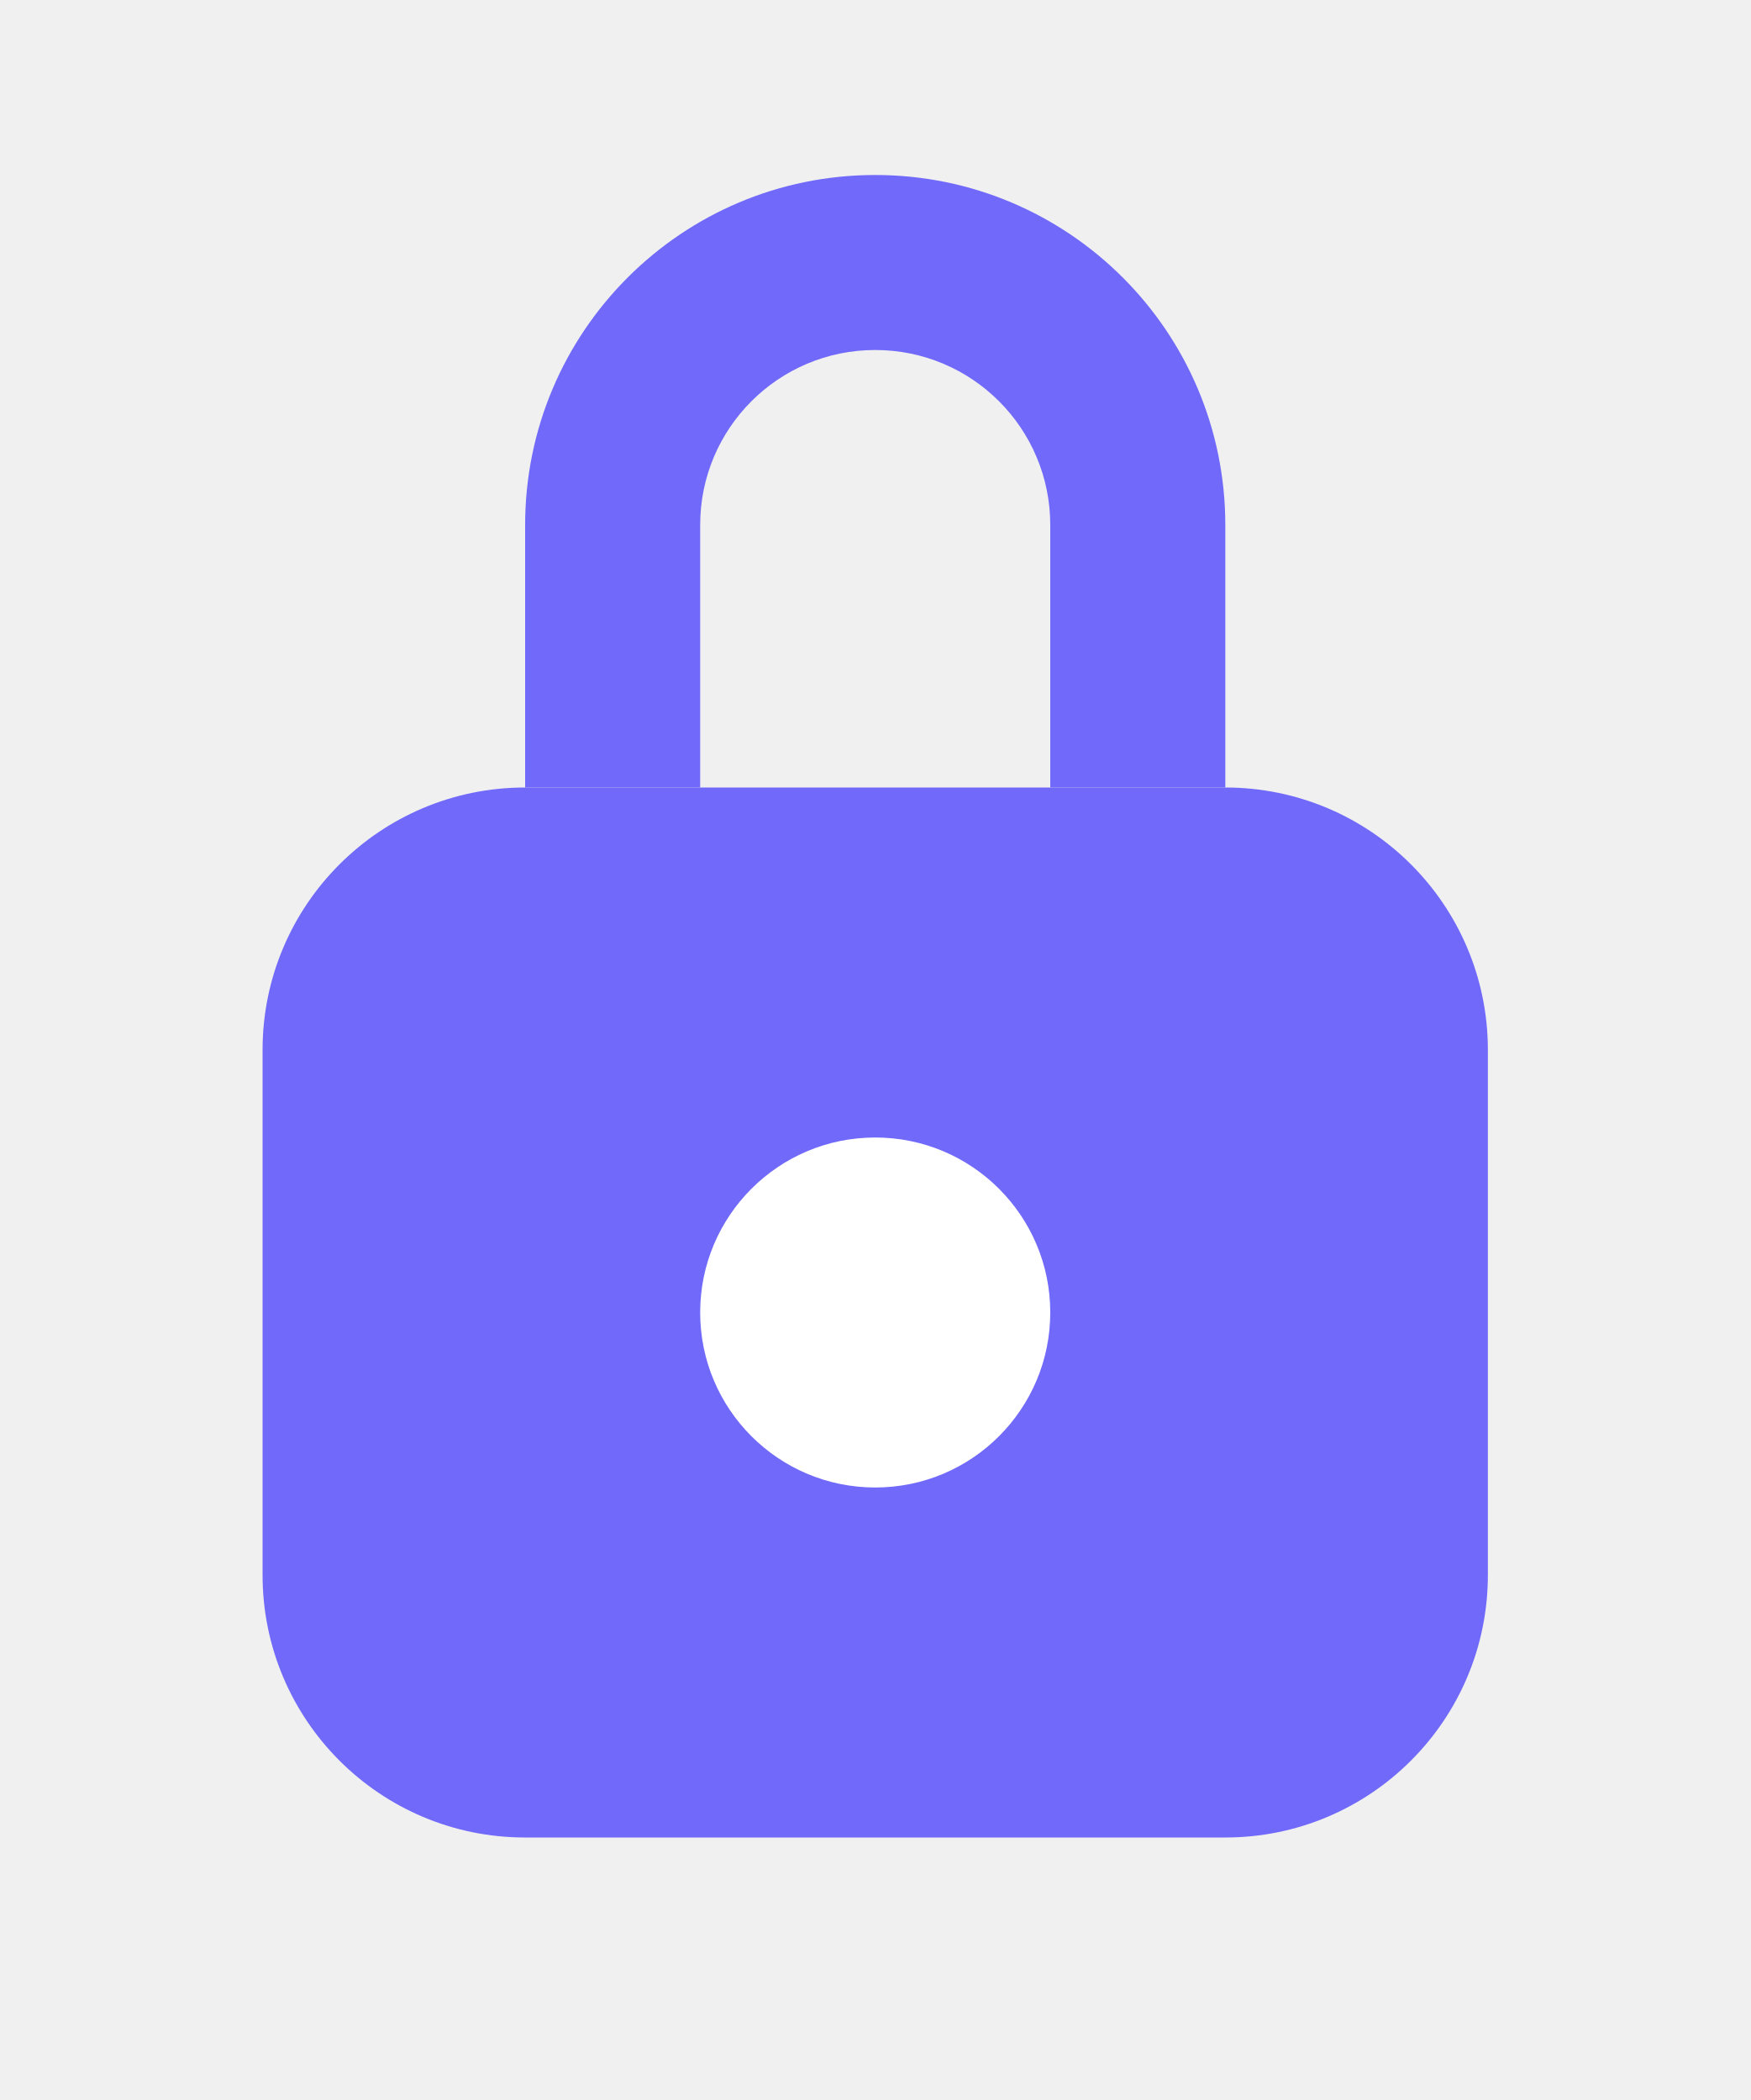
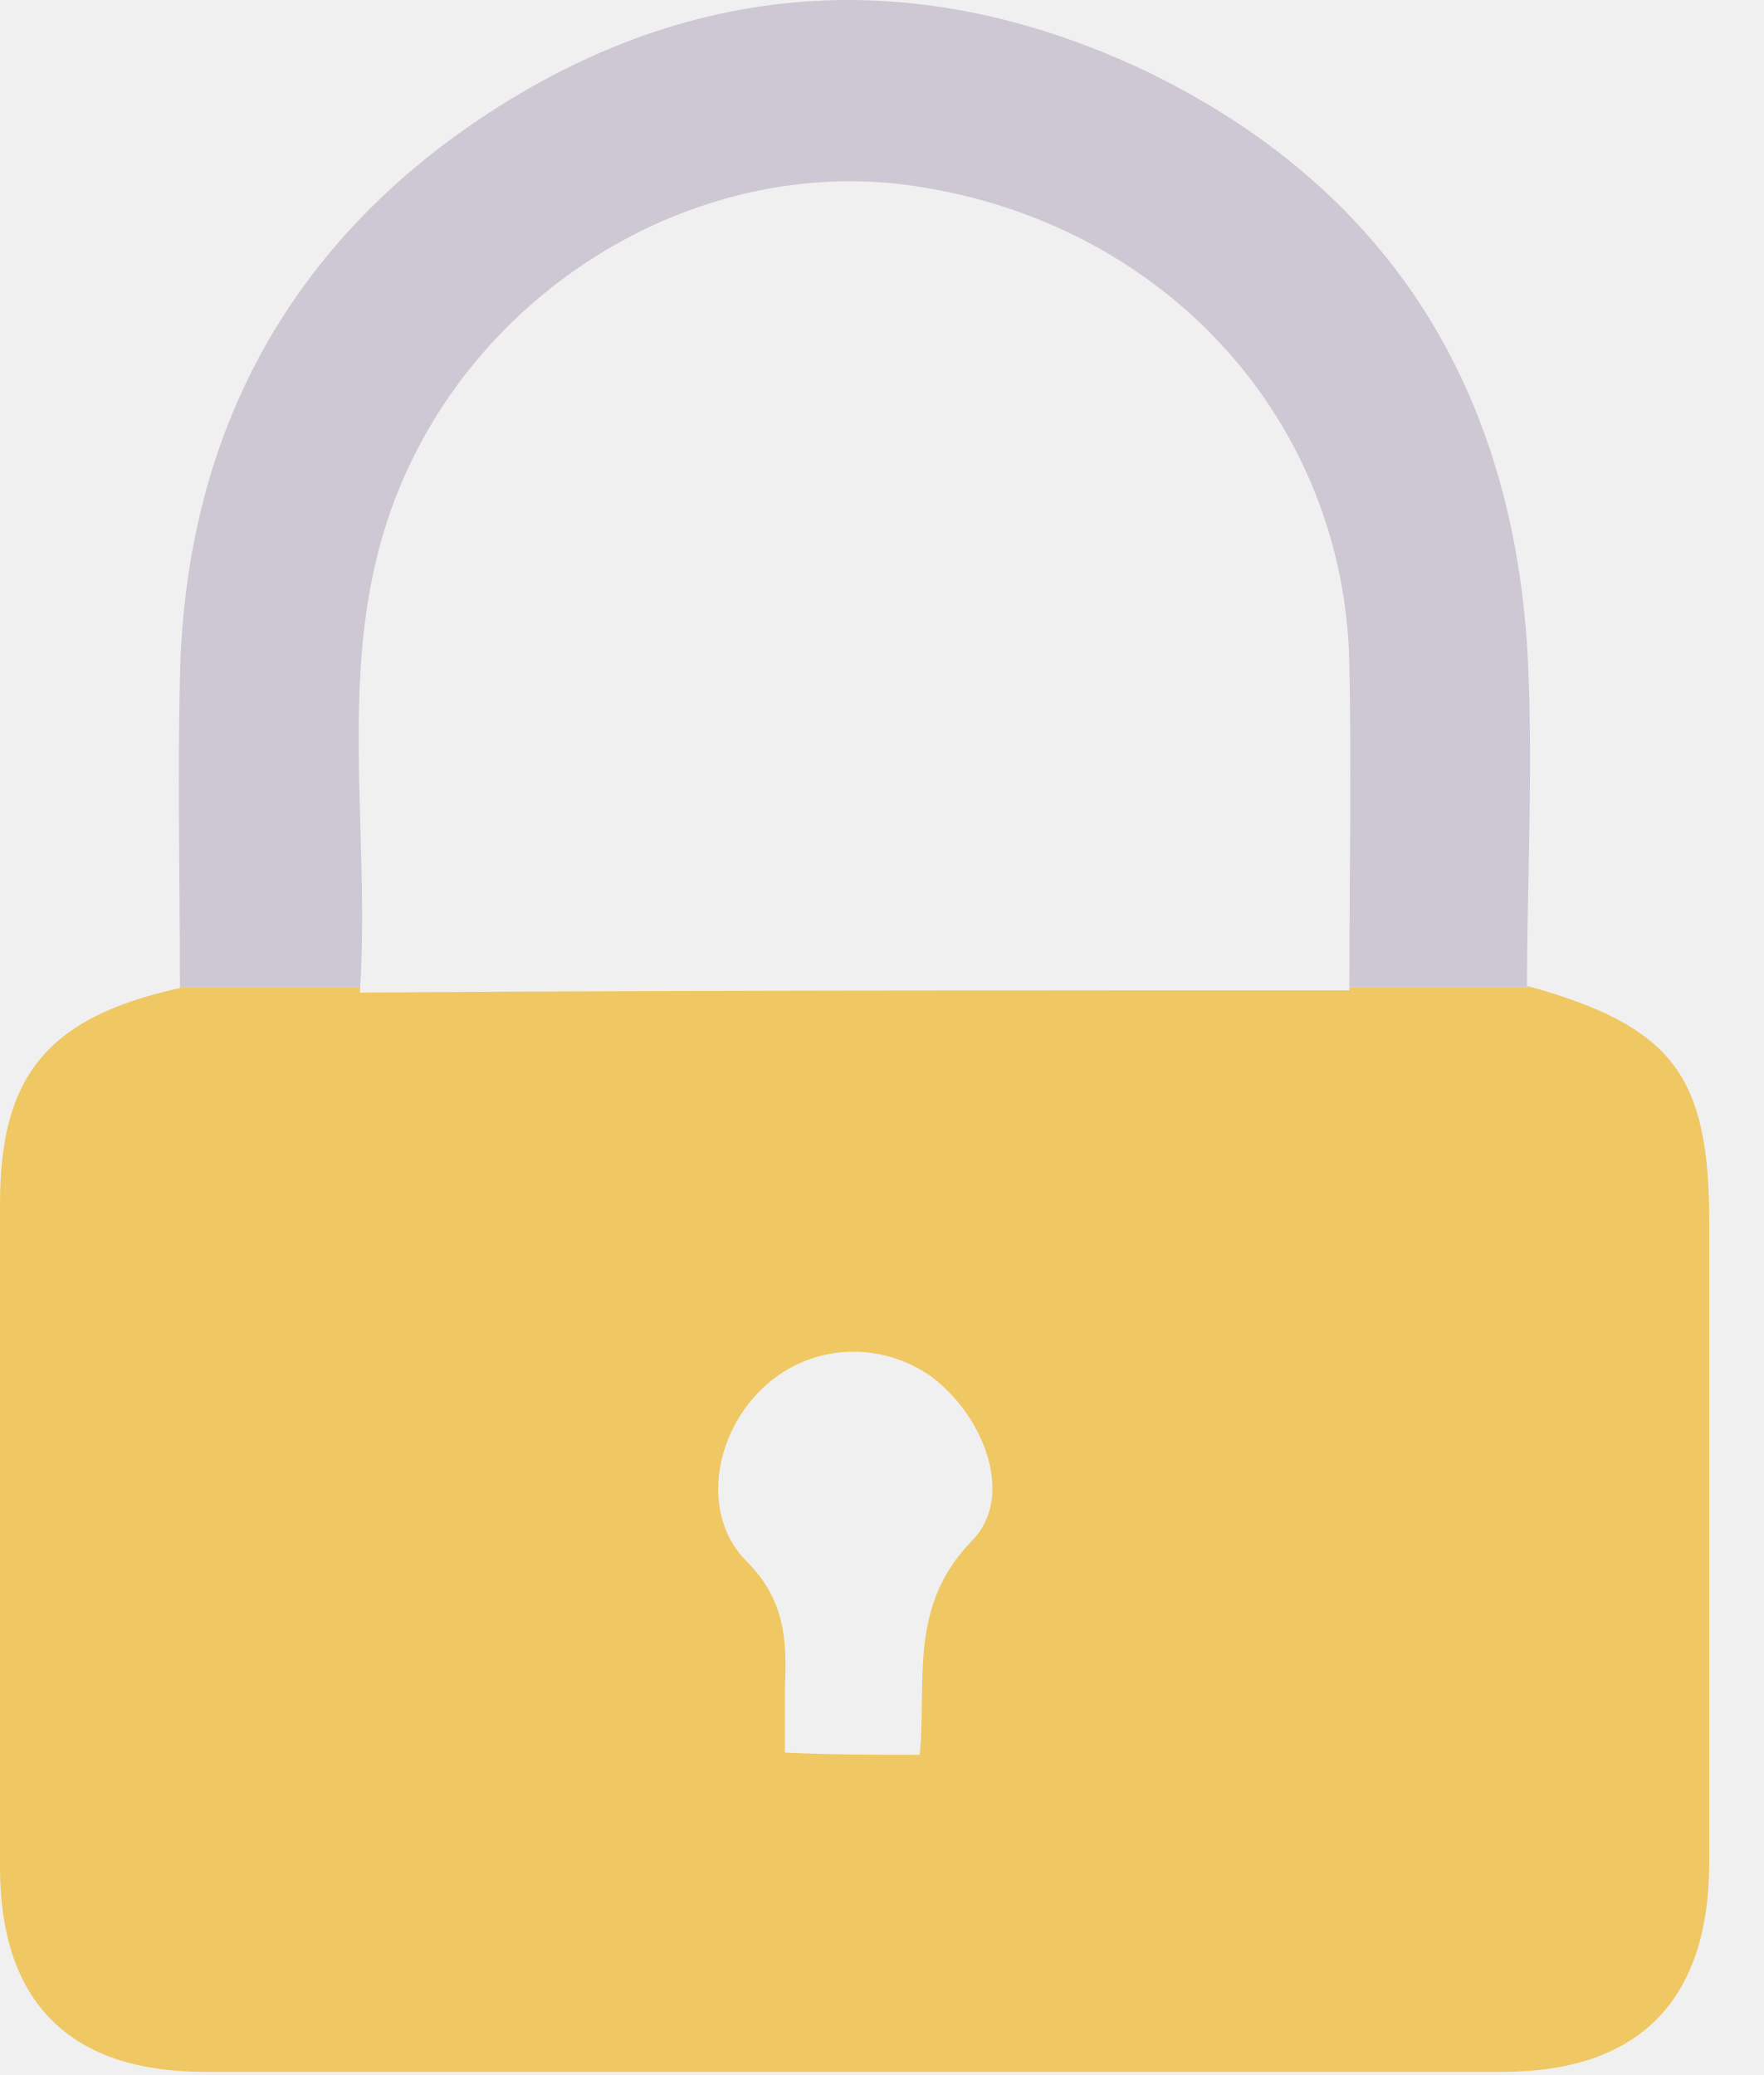
- <svg xmlns="http://www.w3.org/2000/svg" width="20" height="24" viewBox="0 0 20 24" fill="none">
-   <rect x="3" y="9" width="14" height="12" rx="3" fill="#7069FA" />
-   <path d="M10 2C7.791 2 6 3.791 6 6V9H8V6C8 4.895 8.895 4 10 4C11.105 4 12 4.895 12 6V9H14V6C14 3.791 12.209 2 10 2Z" fill="#7069FA" />
-   <circle cx="10" cy="15" r="2" fill="white" />
+ <svg xmlns="http://www.w3.org/2000/svg" width="17" height="20" viewBox="0 0 17 20" fill="none">
+   <mask id="mask0_218_435" style="mask-type:luminance" maskUnits="userSpaceOnUse" x="0" y="0" width="17" height="20">
+     <path fill-rule="evenodd" clip-rule="evenodd" d="M14.716 9.502C16.125 9.892 16.472 10.369 16.472 11.777V17.954C16.472 19.276 15.8 19.97 14.478 19.97H1.972C0.672 19.97 0 19.298 0 17.998V11.604C0 10.369 0.455 9.805 1.734 9.523C1.734 9.191 1.731 8.859 1.729 8.526C1.724 7.862 1.719 7.197 1.734 6.532C1.777 4.365 2.644 2.566 4.421 1.287C6.48 -0.186 8.734 -0.403 11.032 0.68C13.329 1.786 14.543 3.671 14.716 6.207C14.76 6.946 14.745 7.684 14.731 8.416V8.416C14.724 8.78 14.716 9.142 14.716 9.502ZM13.009 8.468L13.009 8.468V8.468C13.014 7.772 13.018 7.092 13.004 6.402C12.961 4.083 11.27 2.198 8.908 1.808C6.762 1.439 4.53 2.783 3.771 4.907C3.413 5.91 3.443 6.941 3.473 7.976V7.976C3.489 8.507 3.504 9.038 3.468 9.567C6.675 9.545 9.818 9.545 13.004 9.545C13.004 9.18 13.007 8.822 13.009 8.468ZM8.884 16.405C8.882 16.572 8.88 16.742 8.864 16.914C8.431 16.914 8.041 16.914 7.564 16.892V16.264C7.586 15.809 7.564 15.418 7.196 15.05C6.762 14.617 6.87 13.858 7.326 13.403C7.759 12.969 8.431 12.904 8.951 13.251C9.471 13.62 9.796 14.421 9.363 14.855C8.898 15.337 8.891 15.857 8.884 16.405Z" fill="white" />
+   </mask>
+   <g mask="url(#mask0_218_435)">
+     <rect x="-4.031" y="-3.08" width="25.196" height="12.598" fill="#CEC7D4" />
+     <rect x="-4.031" y="9.518" width="25.196" height="11.59" fill="#F0C863" />
+   </g>
</svg>
